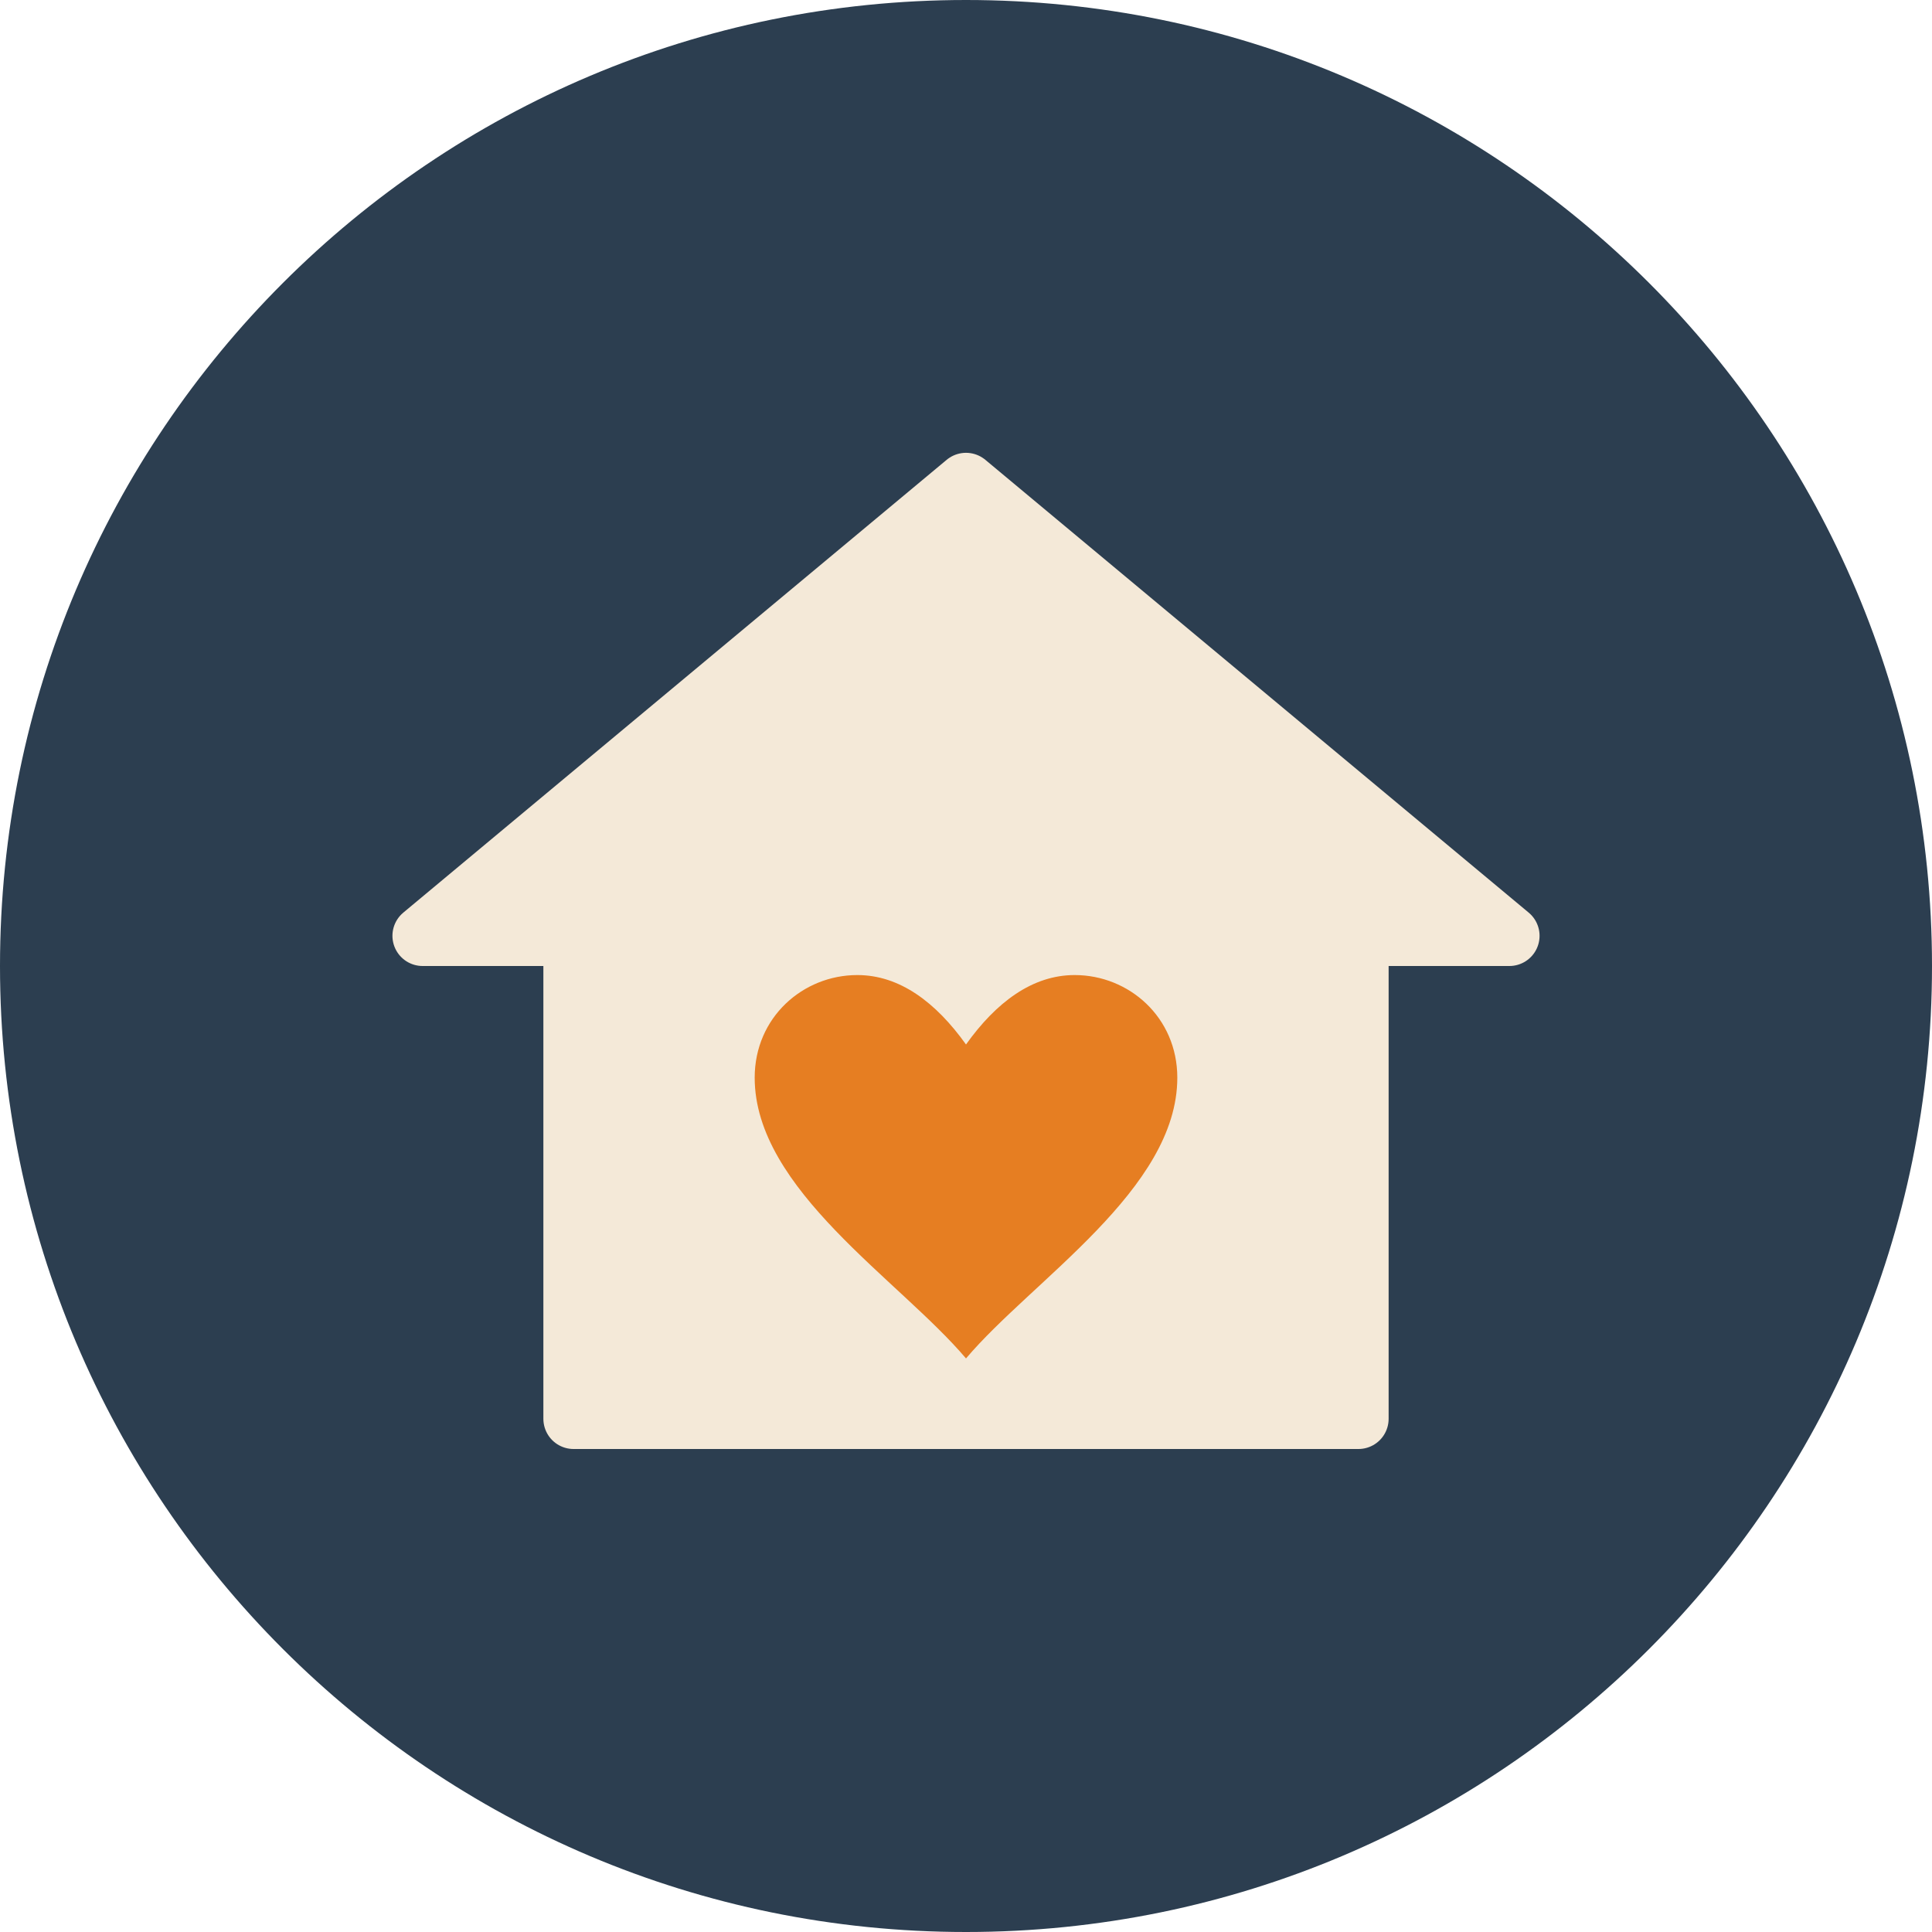
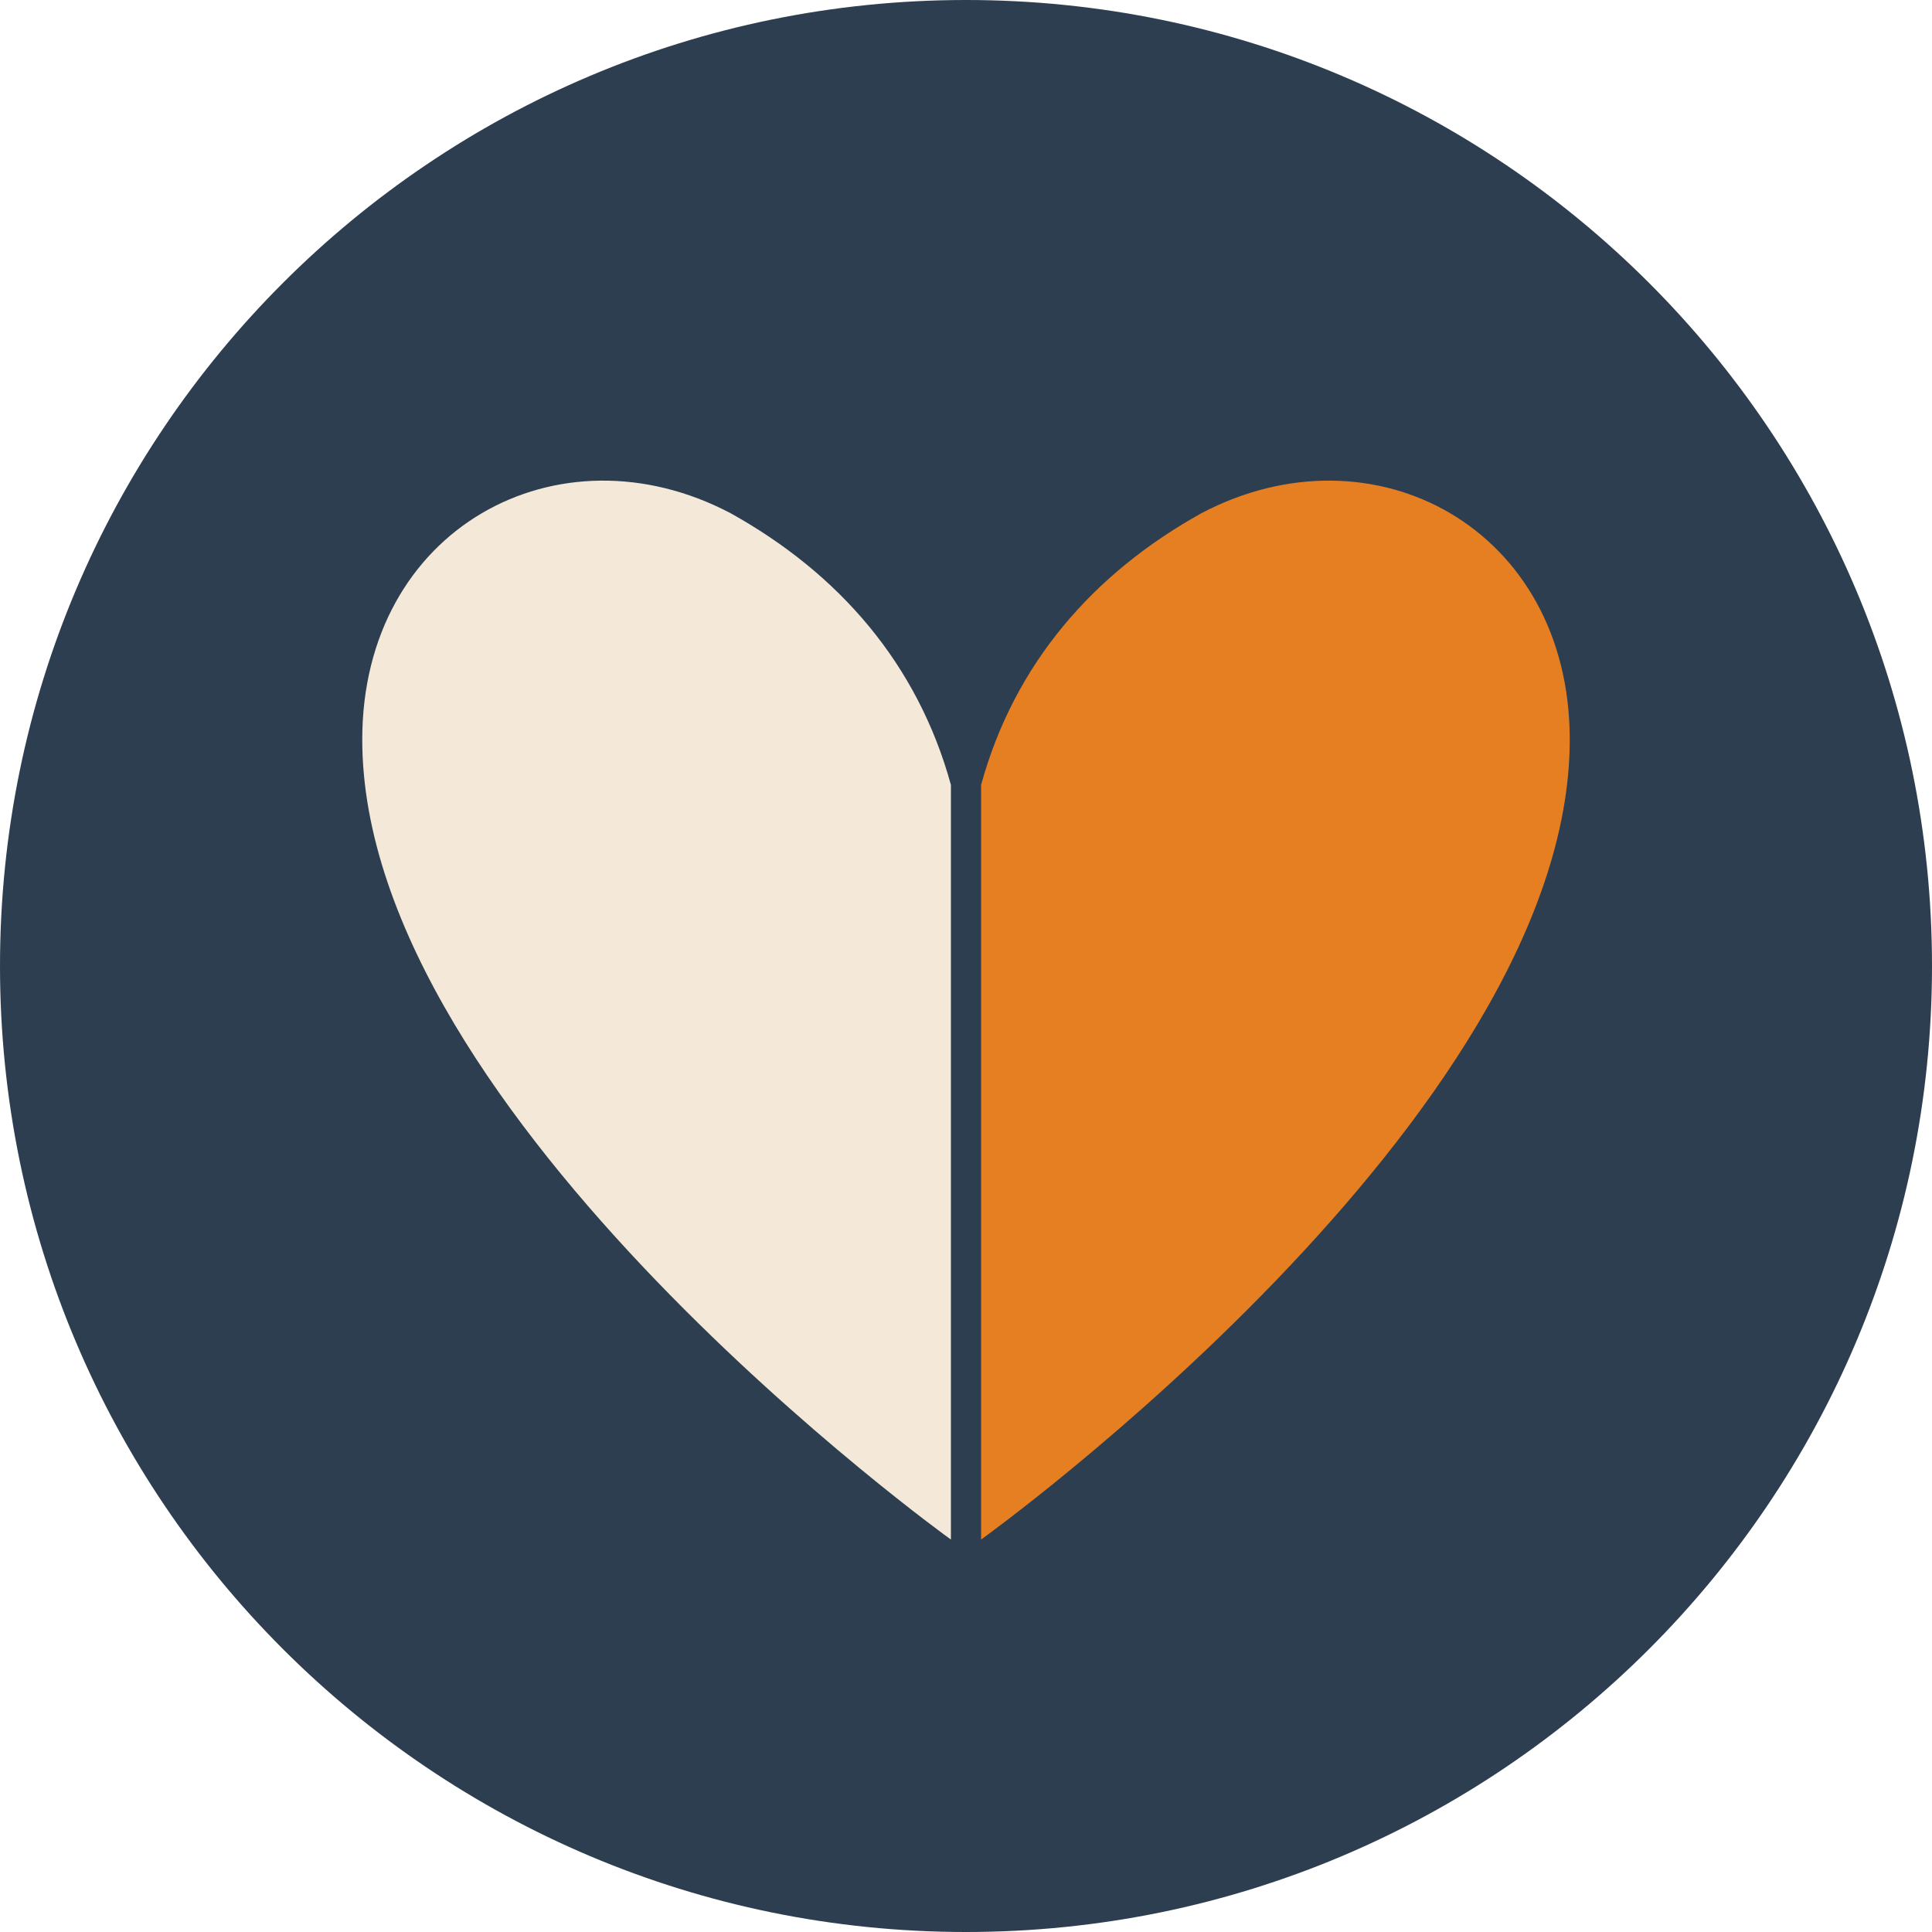
- <svg xmlns="http://www.w3.org/2000/svg" viewBox="0 0 64 64" role="img" aria-label="יורם שחר - שלום בית">
+ <svg xmlns="http://www.w3.org/2000/svg" viewBox="0 0 64 64" role="img" aria-label="יורם שחר - גישור ושלום בית">
  <circle cx="32" cy="32" r="32" fill="#2C3E50" />
-   <g fill="#F4E9D8" stroke="#F4E9D8" stroke-width="2" stroke-linejoin="round">
-     <path d="M32 16 L50 31 L14 31 Z" />
-     <path d="M19 31 H45 V47 H19 Z" />
-   </g>
-   <path d="M32 45 C 29.8 42.4, 25 39.4, 25 35.7            C 25 33.7, 26.6 32.3, 28.4 32.3            C 29.8 32.3, 31 33.2, 32 34.6            C 33 33.2, 34.2 32.3, 35.6 32.3            C 37.4 32.3, 39 33.7, 39 35.7            C 39 39.4, 34.2 42.4, 32 45 Z" fill="#E67E22" />
+   <path d="M31.5 51 C 31.5 51, 12 37, 12 24.5 C 12 17.5, 18.5 14, 24.2 17 C 27.8 19, 30.4 22, 31.5 26 L31.5 51 Z" fill="#F4E9D8" />
+   <path d="M32.5 51 C 32.5 51, 52 37, 52 24.5 C 52 17.5, 45.5 14, 39.8 17 C 36.2 19, 33.6 22, 32.5 26 L32.5 51 Z" fill="#E67E22" />
</svg>
